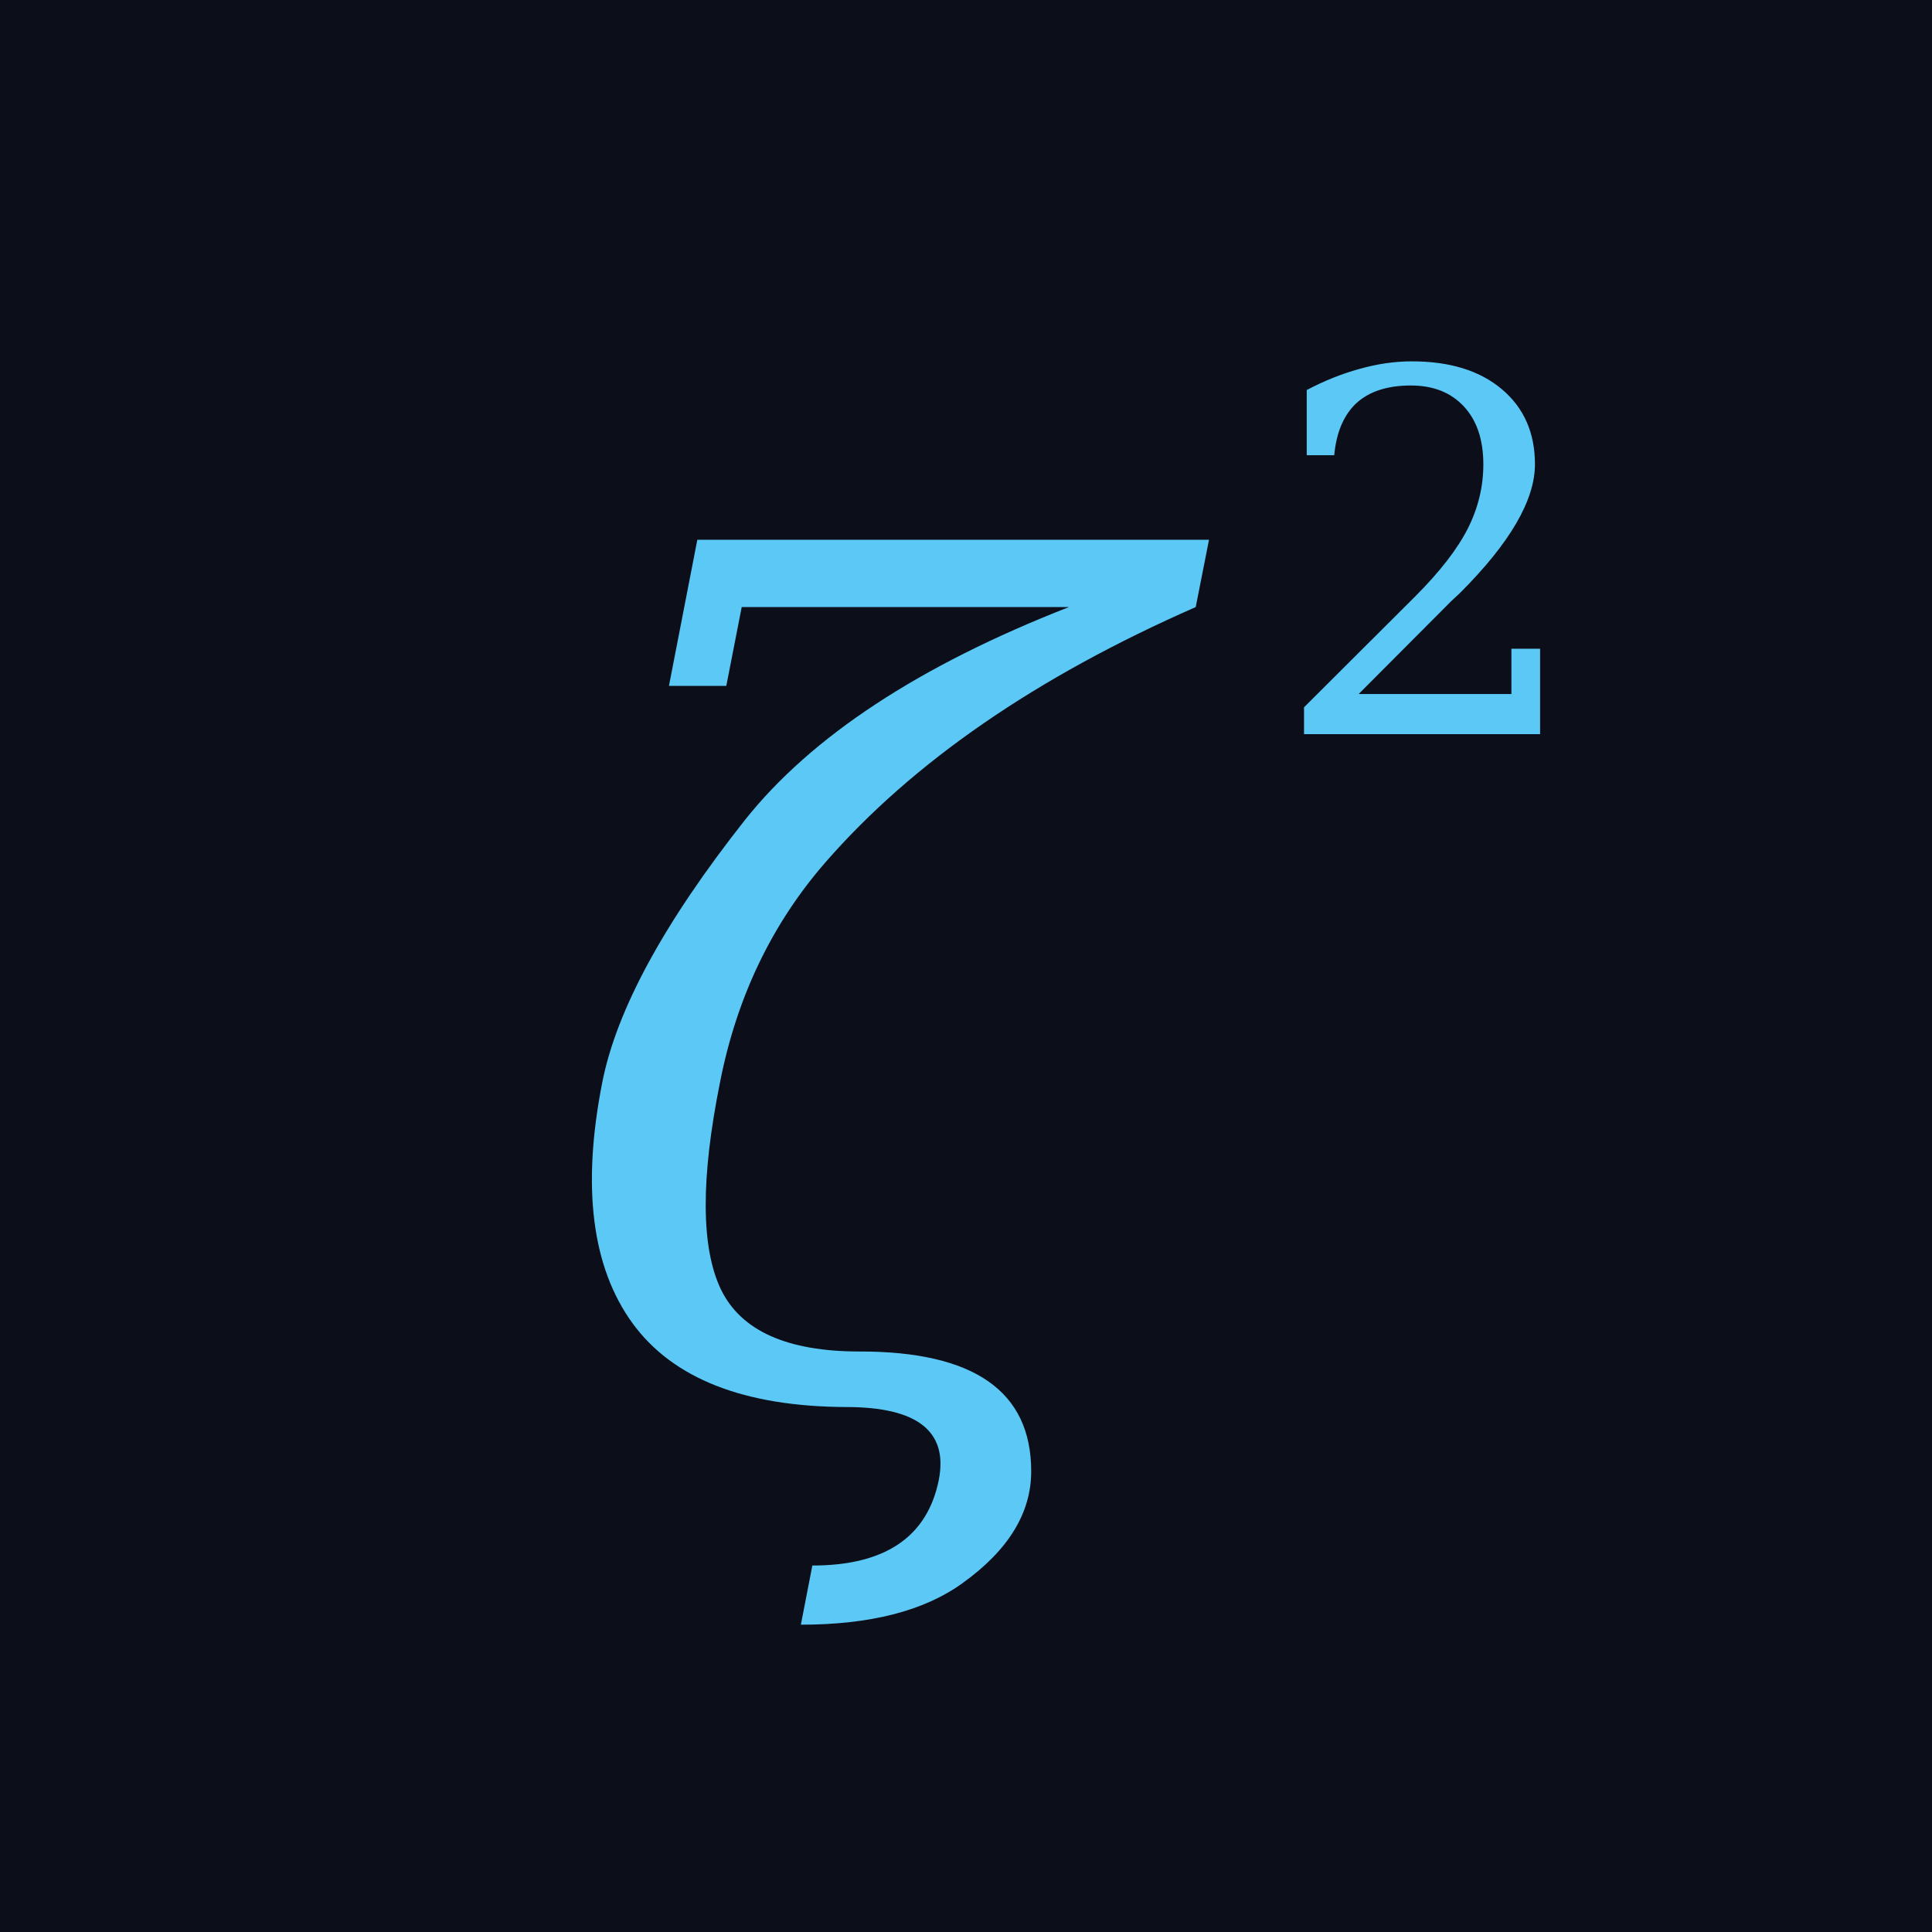
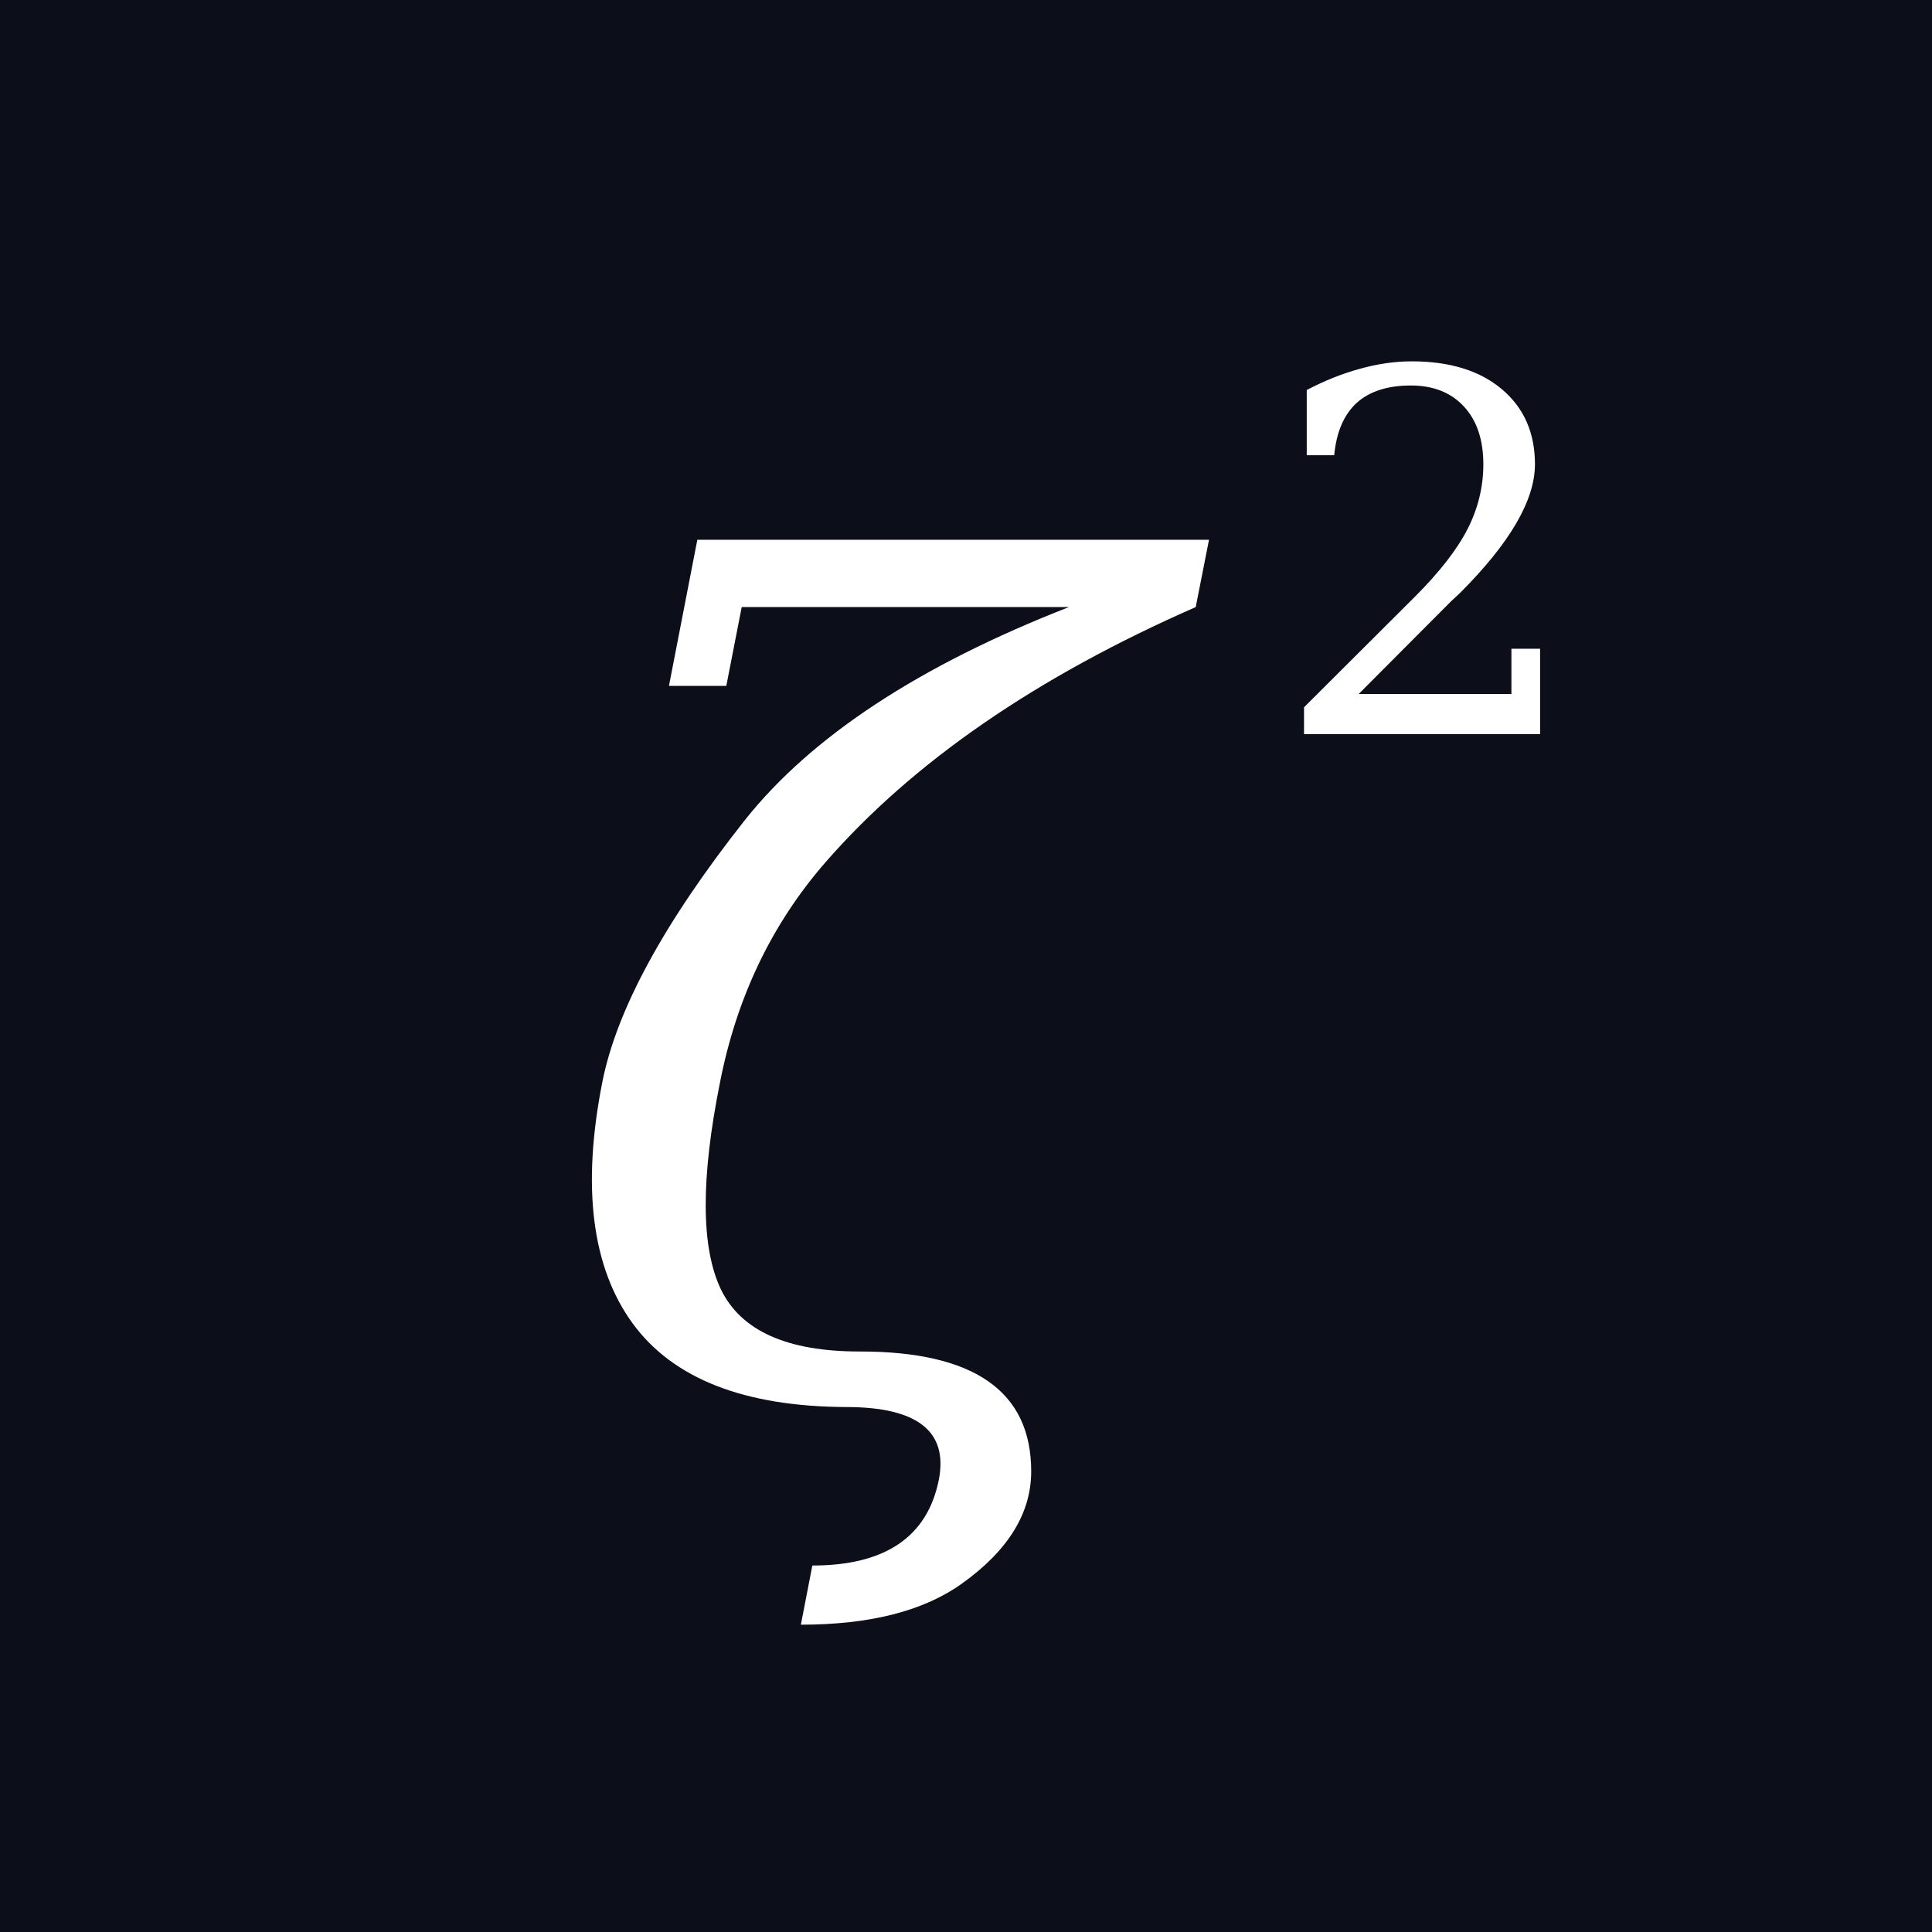
<svg xmlns="http://www.w3.org/2000/svg" viewBox="0 0 100 100">
  <rect width="100" height="100" fill="#0C0F1A" />
-   <text x="44" y="72" text-anchor="middle" font-family="Georgia,'DejaVu Serif',serif" font-style="italic" font-size="58" fill="#5BC8F5">ζ</text>
-   <text x="74" y="38" text-anchor="middle" font-family="Georgia,'DejaVu Serif',serif" font-size="26" fill="#5BC8F5">2</text>
+   <text x="44" y="72" text-anchor="middle" font-family="Georgia,'DejaVu Serif',serif" font-style="italic" font-size="58" fill="#FFFFFF">ζ</text>
+   <text x="74" y="38" text-anchor="middle" font-family="Georgia,'DejaVu Serif',serif" font-size="26" fill="#FFFFFF">2</text>
</svg>
